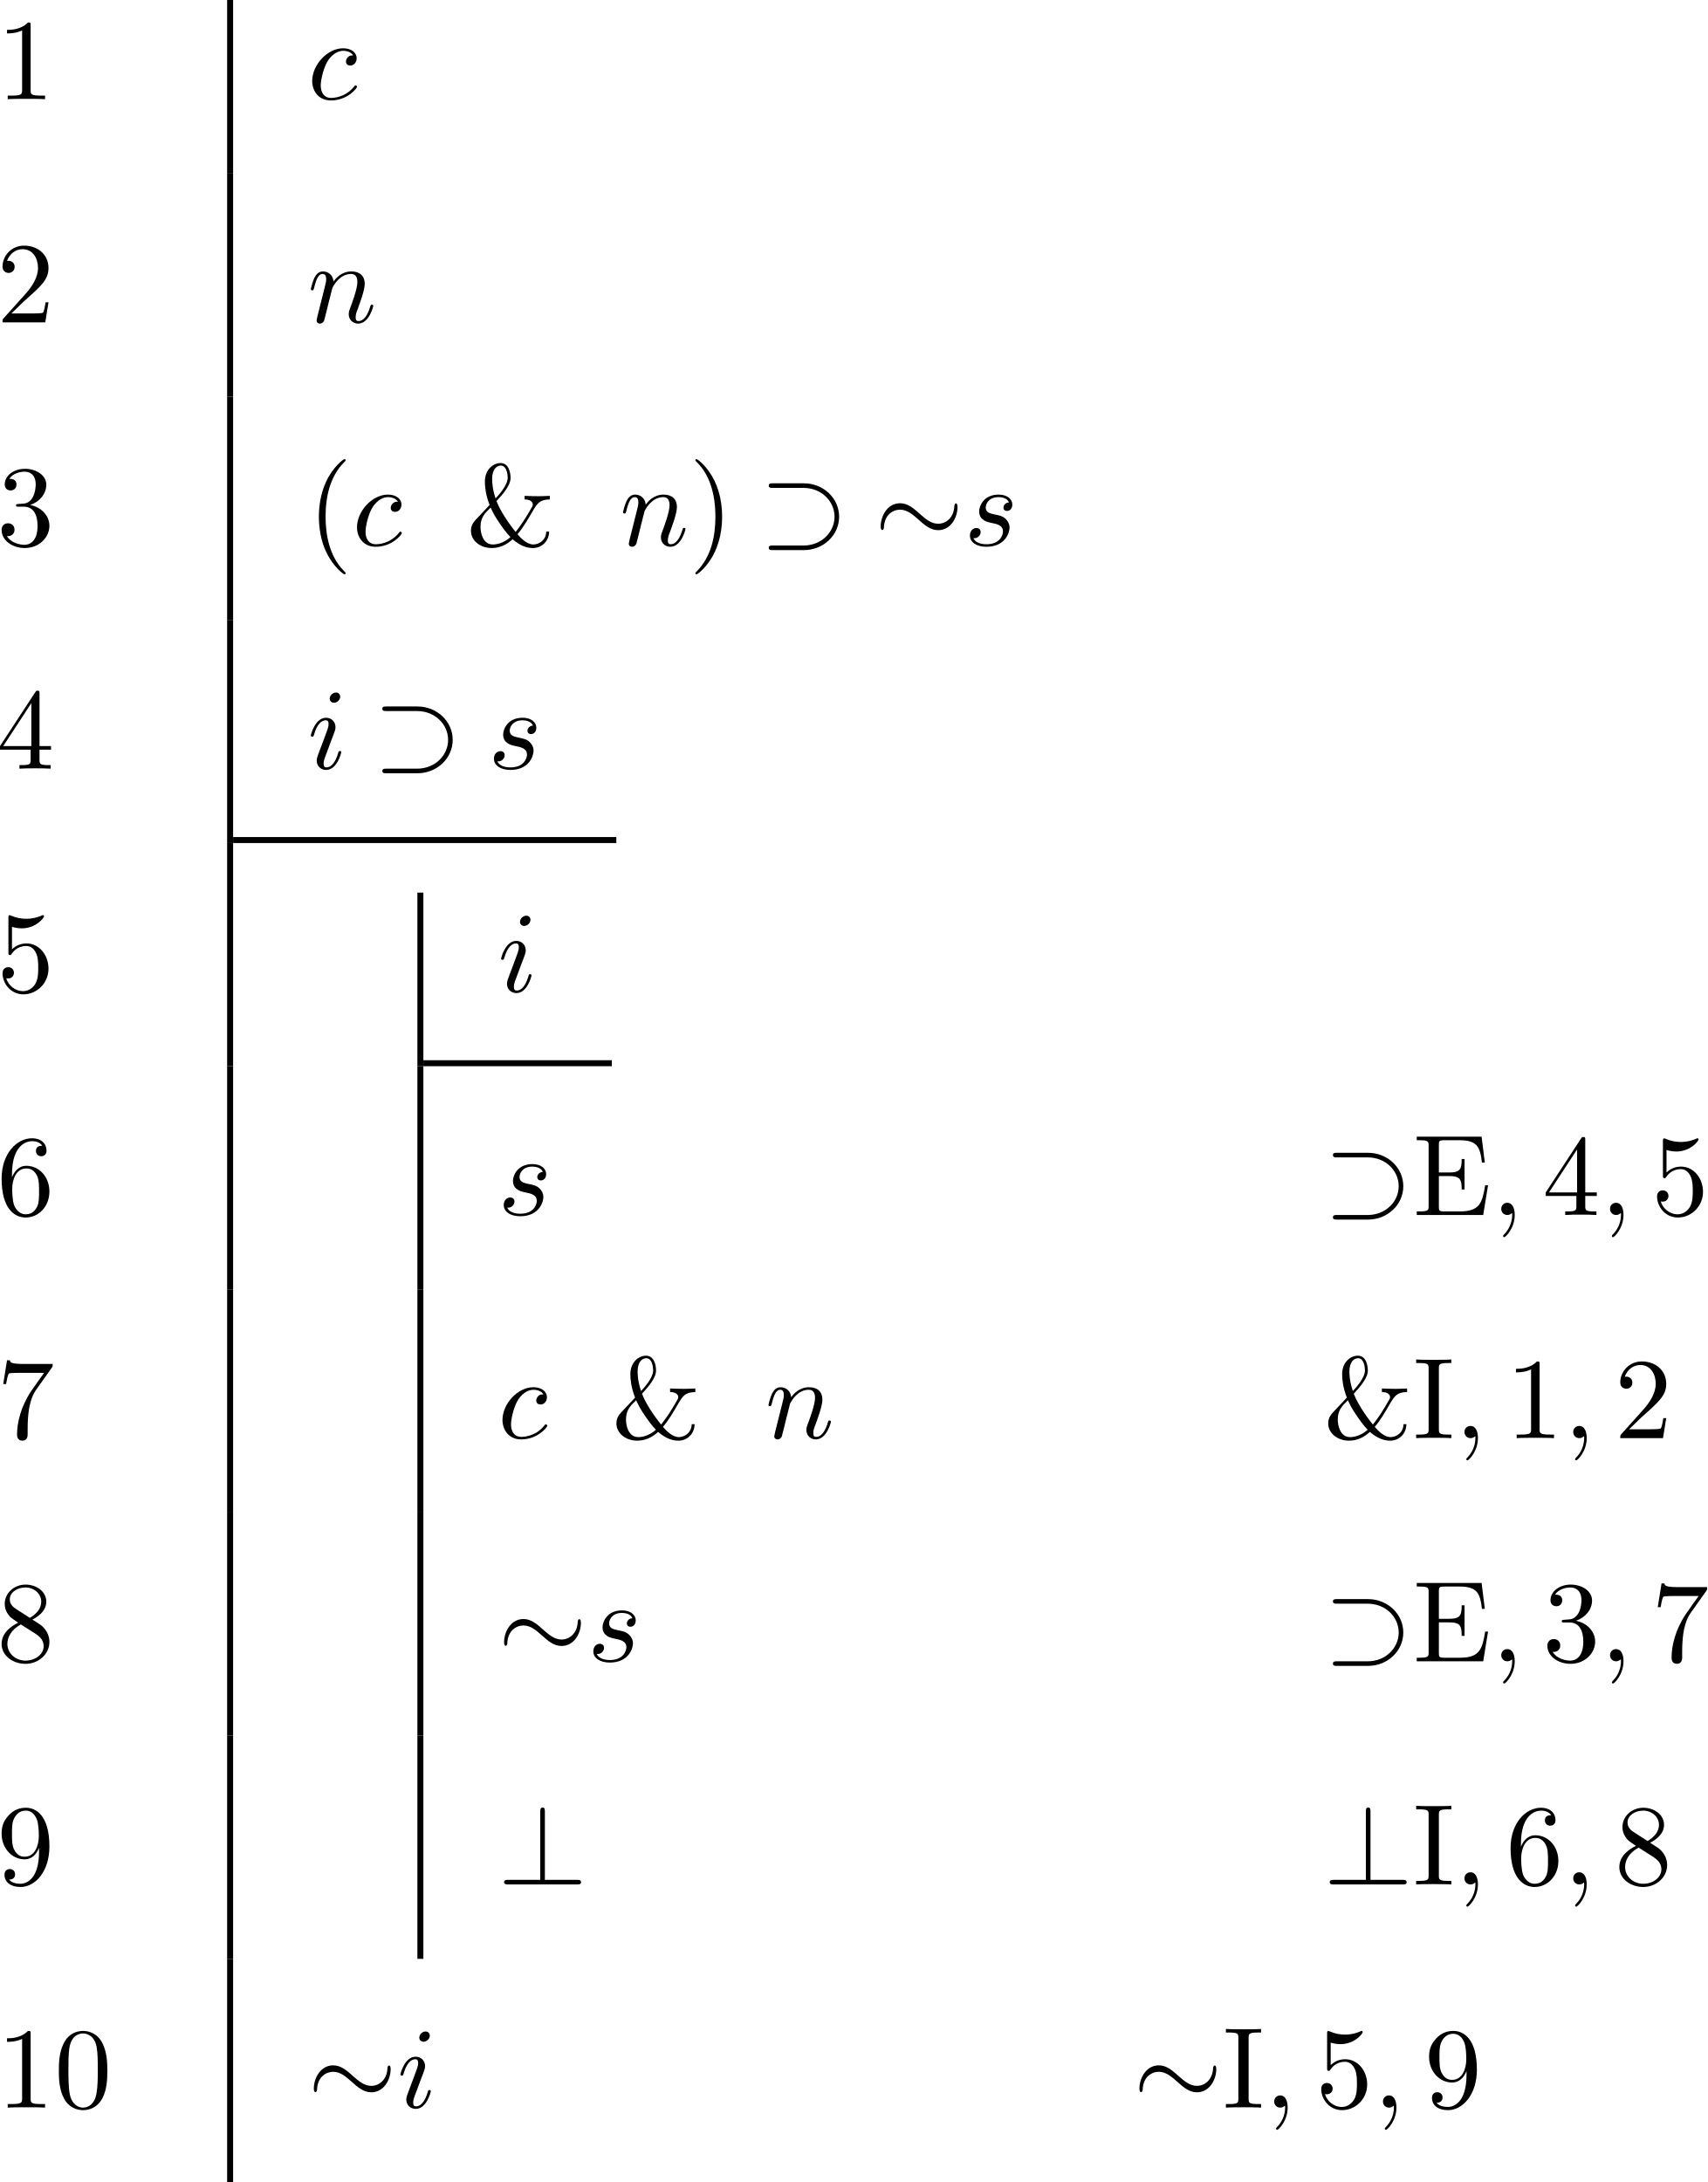
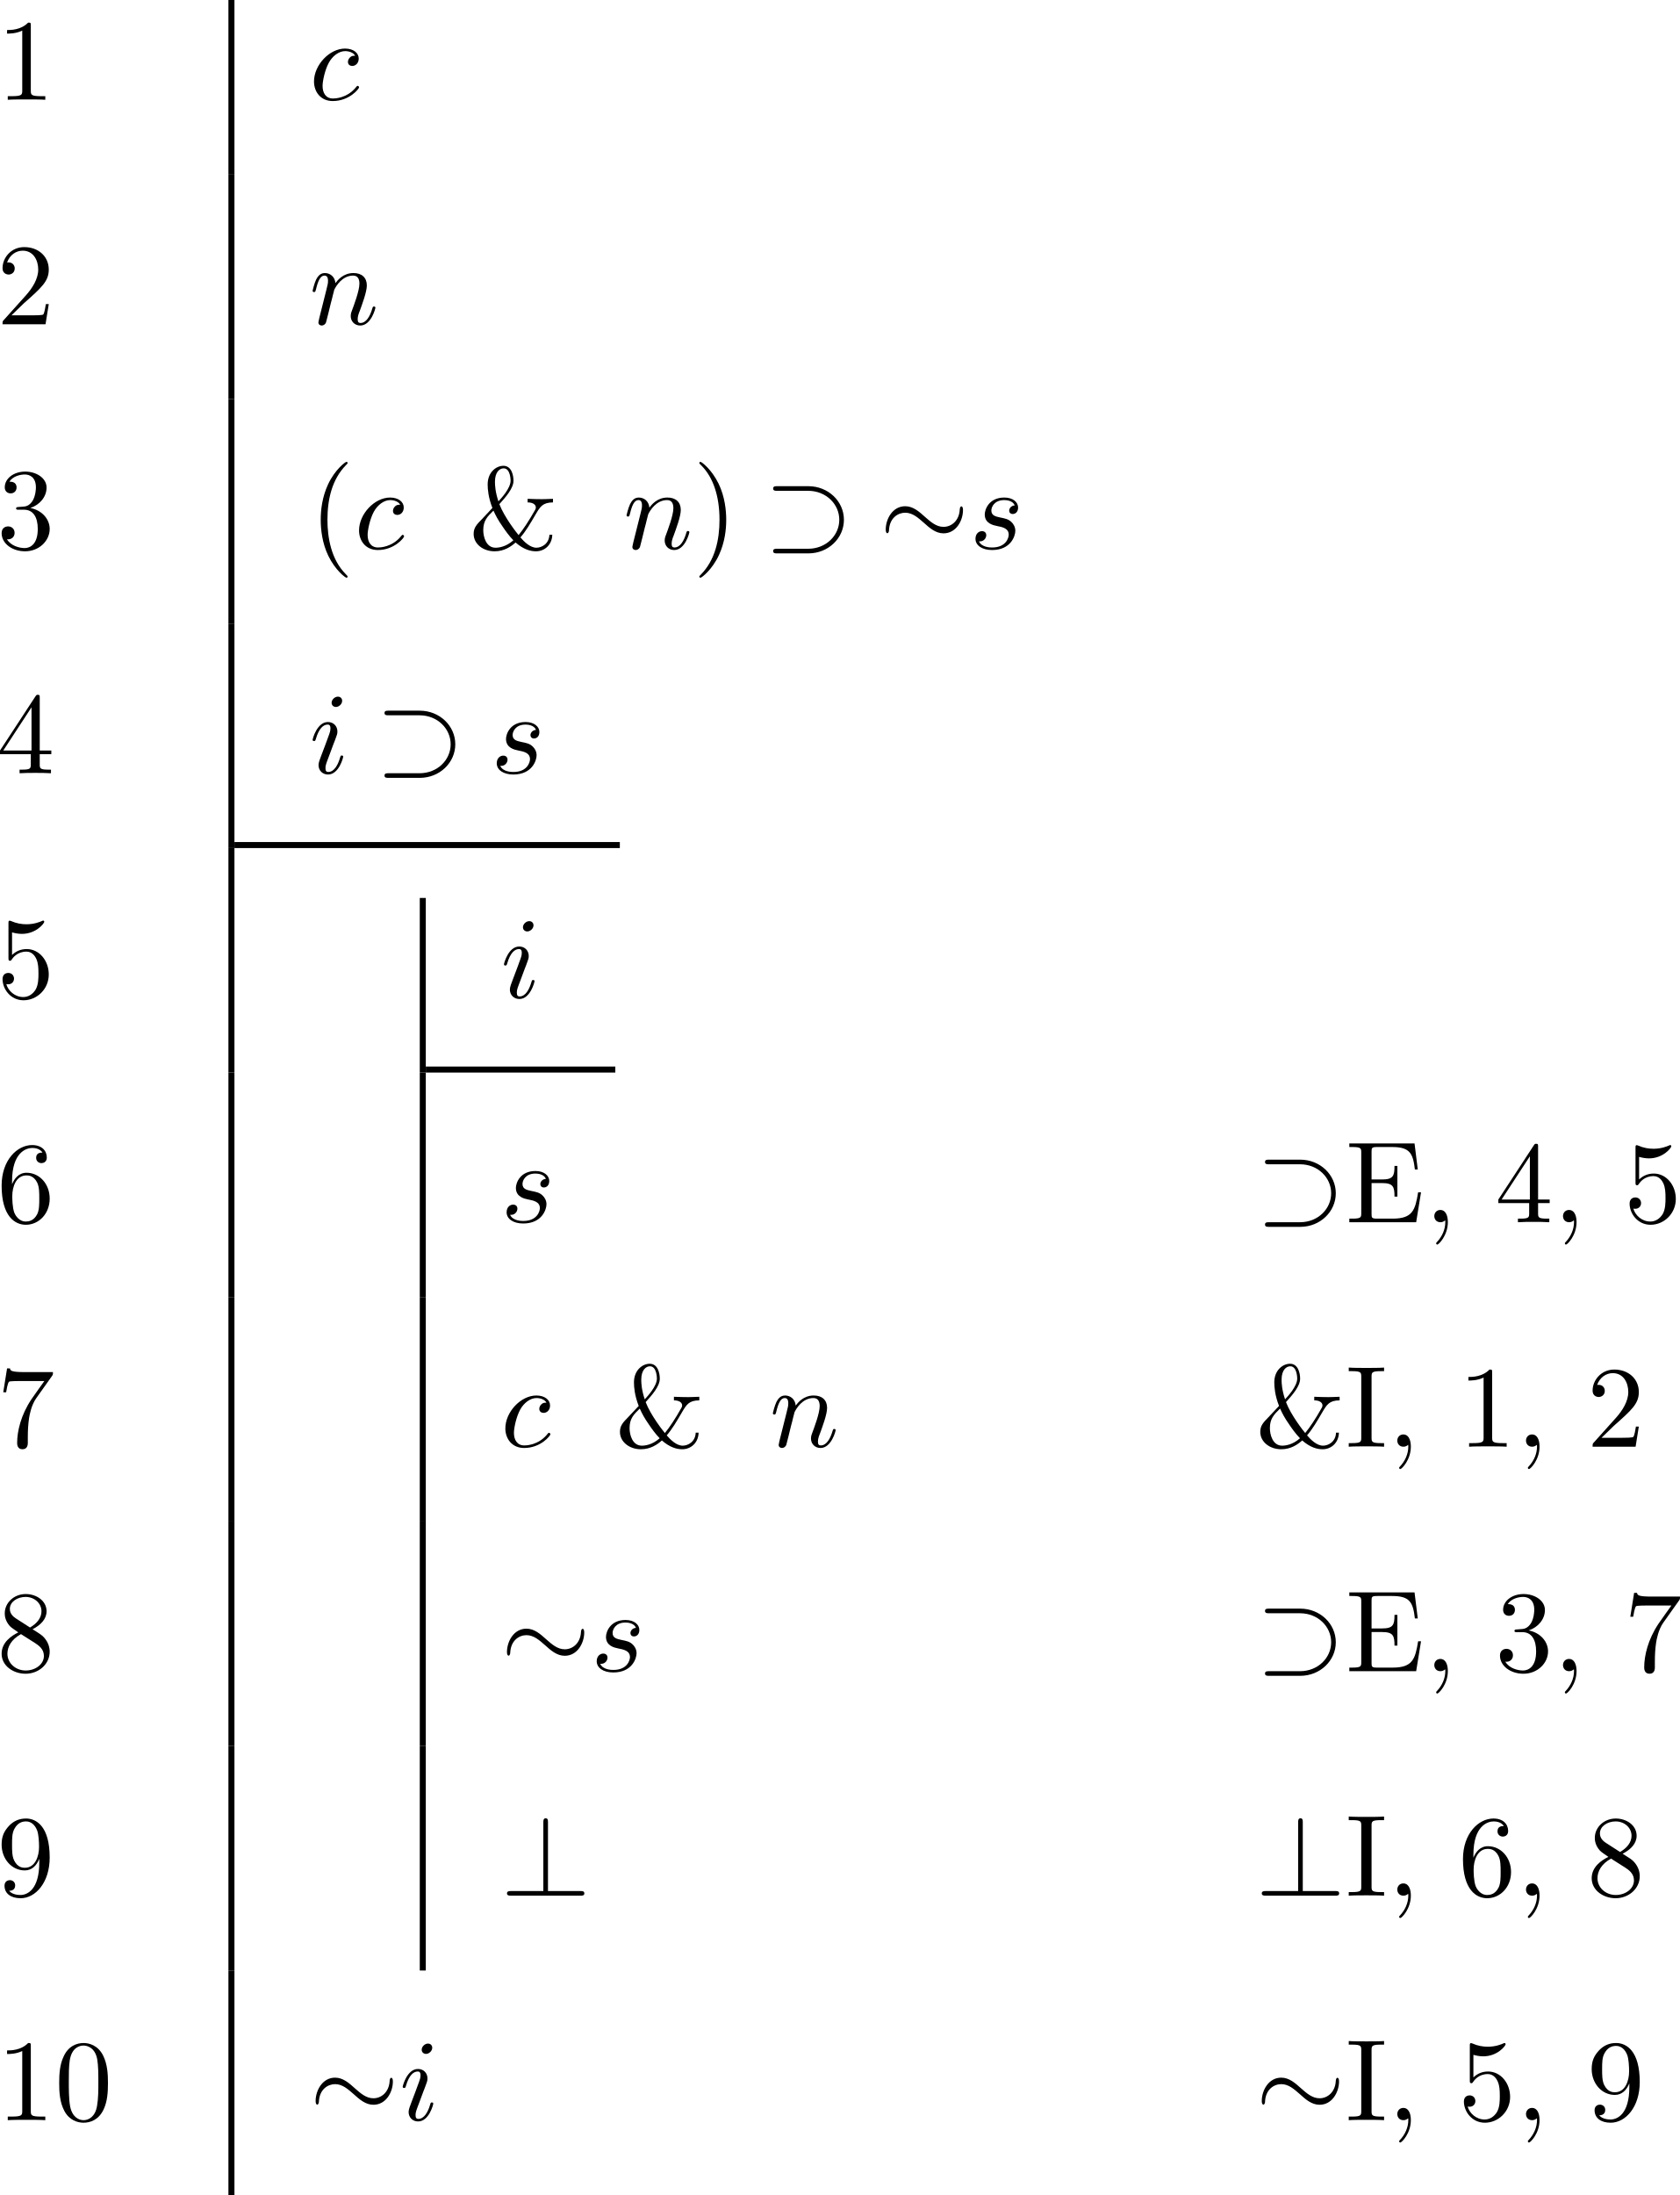
- <svg xmlns="http://www.w3.org/2000/svg" xmlns:xlink="http://www.w3.org/1999/xlink" version="1.1" fill="currentColor" class="ae-svg" style="width:14.7em;height:auto" viewBox="157.585 -55.348 161.699 206.666">
+ <svg xmlns="http://www.w3.org/2000/svg" xmlns:xlink="http://www.w3.org/1999/xlink" version="1.1" fill="currentColor" class="ae-svg" style="width:14.384em;height:auto" viewBox="172.959 -55.348 158.223 206.666">
  <defs>
    <path id="scandal-of-deduction-nd-g0-24" d="M7.876-3.644C7.876-3.884 7.811-3.993 7.724-3.993C7.669-3.993 7.582-3.916 7.571-3.709C7.527-2.662 6.807-2.062 6.044-2.062C5.356-2.062 4.833-2.531 4.298-3C3.742-3.502 3.175-4.004 2.433-4.004C1.244-4.004 .6-2.804 .6-1.811C.6-1.462 .742-1.462 .753-1.462C.873-1.462 .905-1.68 .905-1.713C.949-2.913 1.767-3.393 2.433-3.393C3.12-3.393 3.644-2.924 4.178-2.455C4.735-1.953 5.302-1.451 6.044-1.451C7.233-1.451 7.876-2.651 7.876-3.644Z" />
    <path id="scandal-of-deduction-nd-g0-27" d="M4.2-5.455C5.902-5.455 7.135-4.189 7.135-2.727S5.902 0 4.2 0H1.287C1.102 0 .905 0 .905 .218S1.102 .436 1.287 .436H4.222C6.087 .436 7.571-.982 7.571-2.727S6.087-5.891 4.222-5.891H1.287C1.102-5.891 .905-5.891 .905-5.673S1.102-5.455 1.287-5.455H4.2Z" />
    <path id="scandal-of-deduction-nd-g0-63" d="M4.462-6.895C4.462-7.091 4.462-7.287 4.244-7.287S4.025-7.058 4.025-6.895V-.436H.993C.829-.436 .6-.436 .6-.218S.829 0 .993 0H7.505C7.691 0 7.887 0 7.887-.218S7.691-.436 7.505-.436H4.462V-6.895Z" />
-     <path id="scandal-of-deduction-nd-g1-59" d="M2.215-.011C2.215-.731 1.942-1.156 1.516-1.156C1.156-1.156 .938-.884 .938-.578C.938-.284 1.156 0 1.516 0C1.647 0 1.789-.044 1.898-.142C1.931-.164 1.942-.175 1.953-.175S1.975-.164 1.975-.011C1.975 .796 1.593 1.451 1.233 1.811C1.113 1.931 1.113 1.953 1.113 1.985C1.113 2.062 1.167 2.105 1.222 2.105C1.342 2.105 2.215 1.265 2.215-.011Z" />
    <path id="scandal-of-deduction-nd-g1-99" d="M4.32-4.145C4.145-4.145 3.993-4.145 3.84-3.993C3.665-3.829 3.644-3.644 3.644-3.567C3.644-3.305 3.84-3.185 4.047-3.185C4.364-3.185 4.658-3.447 4.658-3.884C4.658-4.418 4.145-4.822 3.371-4.822C1.898-4.822 .447-3.262 .447-1.724C.447-.742 1.08 .12 2.215 .12C3.775 .12 4.691-1.036 4.691-1.167C4.691-1.233 4.625-1.309 4.56-1.309C4.505-1.309 4.484-1.287 4.418-1.2C3.556-.12 2.367-.12 2.236-.12C1.549-.12 1.255-.655 1.255-1.309C1.255-1.756 1.473-2.815 1.844-3.491C2.182-4.113 2.782-4.582 3.382-4.582C3.753-4.582 4.167-4.44 4.32-4.145Z" />
    <path id="scandal-of-deduction-nd-g1-105" d="M3.098-6.818C3.098-7.036 2.945-7.211 2.695-7.211C2.4-7.211 2.105-6.927 2.105-6.633C2.105-6.425 2.258-6.24 2.52-6.24C2.771-6.24 3.098-6.491 3.098-6.818ZM2.269-2.716C2.4-3.033 2.4-3.055 2.509-3.349C2.596-3.567 2.651-3.72 2.651-3.927C2.651-4.418 2.302-4.822 1.756-4.822C.731-4.822 .316-3.24 .316-3.142C.316-3.033 .425-3.033 .447-3.033C.556-3.033 .567-3.055 .622-3.229C.916-4.255 1.353-4.582 1.724-4.582C1.811-4.582 1.996-4.582 1.996-4.233C1.996-4.004 1.92-3.775 1.876-3.665C1.789-3.382 1.298-2.116 1.124-1.647C1.015-1.364 .873-1.004 .873-.775C.873-.262 1.244 .12 1.767 .12C2.793 .12 3.196-1.462 3.196-1.56C3.196-1.669 3.098-1.669 3.065-1.669C2.956-1.669 2.956-1.636 2.902-1.473C2.705-.785 2.345-.12 1.789-.12C1.604-.12 1.527-.229 1.527-.48C1.527-.753 1.593-.905 1.844-1.571L2.269-2.716Z" />
    <path id="scandal-of-deduction-nd-g1-110" d="M.96-.644C.927-.48 .862-.229 .862-.175C.862 .022 1.015 .12 1.178 .12C1.309 .12 1.505 .033 1.582-.185C1.593-.207 1.724-.72 1.789-.993L2.029-1.975C2.095-2.215 2.16-2.455 2.215-2.705C2.258-2.891 2.345-3.207 2.356-3.251C2.52-3.589 3.098-4.582 4.135-4.582C4.625-4.582 4.724-4.178 4.724-3.818C4.724-3.142 4.189-1.745 4.015-1.276C3.916-1.025 3.905-.895 3.905-.775C3.905-.262 4.287 .12 4.8 .12C5.825 .12 6.229-1.473 6.229-1.56C6.229-1.669 6.131-1.669 6.098-1.669C5.989-1.669 5.989-1.636 5.935-1.473C5.716-.731 5.356-.12 4.822-.12C4.636-.12 4.56-.229 4.56-.48C4.56-.753 4.658-1.015 4.756-1.255C4.964-1.833 5.422-3.033 5.422-3.655C5.422-4.385 4.953-4.822 4.167-4.822C3.185-4.822 2.651-4.124 2.465-3.873C2.411-4.484 1.964-4.822 1.462-4.822S.753-4.396 .644-4.2C.469-3.829 .316-3.185 .316-3.142C.316-3.033 .425-3.033 .447-3.033C.556-3.033 .567-3.044 .633-3.284C.818-4.058 1.036-4.582 1.429-4.582C1.647-4.582 1.767-4.44 1.767-4.08C1.767-3.851 1.735-3.731 1.593-3.164L.96-.644Z" />
    <path id="scandal-of-deduction-nd-g1-115" d="M4.265-4.08C3.96-4.069 3.742-3.829 3.742-3.589C3.742-3.436 3.84-3.273 4.08-3.273S4.582-3.458 4.582-3.884C4.582-4.375 4.113-4.822 3.284-4.822C1.844-4.822 1.44-3.709 1.44-3.229C1.44-2.378 2.247-2.215 2.564-2.149C3.131-2.04 3.698-1.92 3.698-1.32C3.698-1.036 3.447-.12 2.138-.12C1.985-.12 1.145-.12 .895-.698C1.309-.644 1.582-.971 1.582-1.276C1.582-1.527 1.407-1.658 1.178-1.658C.895-1.658 .567-1.429 .567-.938C.567-.316 1.189 .12 2.127 .12C3.895 .12 4.32-1.2 4.32-1.691C4.32-2.084 4.113-2.356 3.982-2.487C3.687-2.793 3.371-2.847 2.891-2.945C2.498-3.033 2.062-3.109 2.062-3.6C2.062-3.916 2.324-4.582 3.284-4.582C3.556-4.582 4.102-4.505 4.265-4.08Z" />
    <path id="scandal-of-deduction-nd-g2-38" d="M7.593-1.32C7.56-.458 6.862-.098 6.371-.098C5.782-.098 5.215-.655 4.865-1.069C5.367-1.647 5.804-2.389 6.305-3.251C6.731-3.971 6.96-4.353 7.931-4.364V-4.702C7.527-4.68 6.938-4.669 6.873-4.669C6.753-4.669 5.836-4.68 5.542-4.702V-4.364C6.044-4.364 6.316-4.156 6.316-3.884C6.316-3.775 6.262-3.698 6.251-3.665C5.651-2.607 5.16-1.865 4.691-1.287C4.549-1.451 3.36-2.945 2.88-4.2C3.469-4.855 4.211-5.684 4.211-6.404C4.211-6.905 4.036-7.811 3.262-7.811C2.585-7.811 1.778-7.211 1.778-6.055C1.778-5.596 1.844-4.811 2.225-3.84L1.233-2.782C.742-2.28 .458-1.985 .458-1.396C.458-.447 1.353 .24 2.433 .24C3.36 .24 4.004-.229 4.407-.589C5.16 .065 5.804 .24 6.327 .24C7.156 .24 7.844-.382 7.865-1.32H7.593ZM2.793-4.462C2.498-5.335 2.465-5.967 2.465-6.305C2.465-7.222 2.902-7.571 3.284-7.571C3.938-7.571 3.938-6.436 3.938-6.415C3.938-5.695 3.055-4.745 2.793-4.462ZM2.324-3.589C2.564-3.076 2.727-2.749 3.196-2.073C3.404-1.767 3.796-1.2 4.2-.796C3.502-.175 2.825-.098 2.52-.098C1.615-.098 1.364-1.156 1.364-1.745C1.364-2.629 1.735-3.022 2.324-3.589Z" />
    <path id="scandal-of-deduction-nd-g2-40" d="M3.611 2.618C3.611 2.585 3.611 2.564 3.425 2.378C2.062 1.004 1.713-1.058 1.713-2.727C1.713-4.625 2.127-6.524 3.469-7.887C3.611-8.018 3.611-8.04 3.611-8.073C3.611-8.149 3.567-8.182 3.502-8.182C3.393-8.182 2.411-7.44 1.767-6.055C1.211-4.855 1.08-3.644 1.08-2.727C1.08-1.876 1.2-.556 1.8 .676C2.455 2.018 3.393 2.727 3.502 2.727C3.567 2.727 3.611 2.695 3.611 2.618Z" />
    <path id="scandal-of-deduction-nd-g2-41" d="M3.153-2.727C3.153-3.578 3.033-4.898 2.433-6.131C1.778-7.473 .84-8.182 .731-8.182C.665-8.182 .622-8.138 .622-8.073C.622-8.04 .622-8.018 .829-7.822C1.898-6.742 2.52-5.007 2.52-2.727C2.52-.862 2.116 1.058 .764 2.433C.622 2.564 .622 2.585 .622 2.618C.622 2.684 .665 2.727 .731 2.727C.84 2.727 1.822 1.985 2.465 .6C3.022-.6 3.153-1.811 3.153-2.727Z" />
+     <path id="scandal-of-deduction-nd-g2-44" d="M2.215-.011C2.215-.709 1.953-1.156 1.516-1.156C1.135-1.156 .938-.862 .938-.578S1.124 0 1.516 0C1.691 0 1.822-.065 1.931-.153L1.953-.175C1.964-.175 1.975-.164 1.975-.011C1.975 .687 1.669 1.353 1.189 1.865C1.124 1.931 1.113 1.942 1.113 1.985C1.113 2.062 1.167 2.105 1.222 2.105C1.353 2.105 2.215 1.244 2.215-.011Z" />
    <path id="scandal-of-deduction-nd-g2-48" d="M5.018-3.491C5.018-4.364 4.964-5.236 4.582-6.044C4.08-7.091 3.185-7.265 2.727-7.265C2.073-7.265 1.276-6.982 .829-5.967C.48-5.215 .425-4.364 .425-3.491C.425-2.673 .469-1.691 .916-.862C1.385 .022 2.182 .24 2.716 .24C3.305 .24 4.135 .011 4.615-1.025C4.964-1.778 5.018-2.629 5.018-3.491ZM2.716 0C2.291 0 1.647-.273 1.451-1.32C1.331-1.975 1.331-2.978 1.331-3.622C1.331-4.32 1.331-5.04 1.418-5.629C1.625-6.927 2.444-7.025 2.716-7.025C3.076-7.025 3.796-6.829 4.004-5.749C4.113-5.138 4.113-4.309 4.113-3.622C4.113-2.804 4.113-2.062 3.993-1.364C3.829-.327 3.207 0 2.716 0Z" />
    <path id="scandal-of-deduction-nd-g2-49" d="M3.207-6.982C3.207-7.244 3.207-7.265 2.956-7.265C2.28-6.567 1.32-6.567 .971-6.567V-6.229C1.189-6.229 1.833-6.229 2.4-6.513V-.862C2.4-.469 2.367-.338 1.385-.338H1.036V0C1.418-.033 2.367-.033 2.804-.033S4.189-.033 4.571 0V-.338H4.222C3.24-.338 3.207-.458 3.207-.862V-6.982Z" />
    <path id="scandal-of-deduction-nd-g2-50" d="M1.385-.84L2.542-1.964C4.244-3.469 4.898-4.058 4.898-5.149C4.898-6.393 3.916-7.265 2.585-7.265C1.353-7.265 .545-6.262 .545-5.291C.545-4.68 1.091-4.68 1.124-4.68C1.309-4.68 1.691-4.811 1.691-5.258C1.691-5.542 1.495-5.825 1.113-5.825C1.025-5.825 1.004-5.825 .971-5.815C1.222-6.524 1.811-6.927 2.444-6.927C3.436-6.927 3.905-6.044 3.905-5.149C3.905-4.276 3.36-3.415 2.76-2.738L.665-.404C.545-.284 .545-.262 .545 0H4.593L4.898-1.898H4.625C4.571-1.571 4.495-1.091 4.385-.927C4.309-.84 3.589-.84 3.349-.84H1.385Z" />
    <path id="scandal-of-deduction-nd-g2-51" d="M3.164-3.84C4.058-4.135 4.691-4.898 4.691-5.76C4.691-6.655 3.731-7.265 2.684-7.265C1.582-7.265 .753-6.611 .753-5.782C.753-5.422 .993-5.215 1.309-5.215C1.647-5.215 1.865-5.455 1.865-5.771C1.865-6.316 1.353-6.316 1.189-6.316C1.527-6.851 2.247-6.993 2.64-6.993C3.087-6.993 3.687-6.753 3.687-5.771C3.687-5.64 3.665-5.007 3.382-4.527C3.055-4.004 2.684-3.971 2.411-3.96C2.324-3.949 2.062-3.927 1.985-3.927C1.898-3.916 1.822-3.905 1.822-3.796C1.822-3.676 1.898-3.676 2.084-3.676H2.564C3.458-3.676 3.862-2.935 3.862-1.865C3.862-.382 3.109-.065 2.629-.065C2.16-.065 1.342-.251 .96-.895C1.342-.84 1.68-1.08 1.68-1.495C1.68-1.887 1.385-2.105 1.069-2.105C.807-2.105 .458-1.953 .458-1.473C.458-.48 1.473 .24 2.662 .24C3.993 .24 4.985-.753 4.985-1.865C4.985-2.76 4.298-3.611 3.164-3.84Z" />
    <path id="scandal-of-deduction-nd-g2-52" d="M3.207-1.8V-.851C3.207-.458 3.185-.338 2.378-.338H2.149V0C2.596-.033 3.164-.033 3.622-.033S4.658-.033 5.105 0V-.338H4.876C4.069-.338 4.047-.458 4.047-.851V-1.8H5.138V-2.138H4.047V-7.102C4.047-7.32 4.047-7.385 3.873-7.385C3.775-7.385 3.742-7.385 3.655-7.255L.305-2.138V-1.8H3.207ZM3.273-2.138H.611L3.273-6.207V-2.138Z" />
    <path id="scandal-of-deduction-nd-g2-53" d="M4.898-2.193C4.898-3.491 4.004-4.582 2.825-4.582C2.302-4.582 1.833-4.407 1.44-4.025V-6.153C1.658-6.087 2.018-6.011 2.367-6.011C3.709-6.011 4.473-7.004 4.473-7.145C4.473-7.211 4.44-7.265 4.364-7.265C4.353-7.265 4.331-7.265 4.276-7.233C4.058-7.135 3.524-6.916 2.793-6.916C2.356-6.916 1.855-6.993 1.342-7.222C1.255-7.255 1.233-7.255 1.211-7.255C1.102-7.255 1.102-7.167 1.102-6.993V-3.764C1.102-3.567 1.102-3.48 1.255-3.48C1.331-3.48 1.353-3.513 1.396-3.578C1.516-3.753 1.92-4.342 2.804-4.342C3.371-4.342 3.644-3.84 3.731-3.644C3.905-3.24 3.927-2.815 3.927-2.269C3.927-1.887 3.927-1.233 3.665-.775C3.404-.349 3-.065 2.498-.065C1.702-.065 1.08-.644 .895-1.287C.927-1.276 .96-1.265 1.08-1.265C1.44-1.265 1.625-1.538 1.625-1.8S1.44-2.335 1.08-2.335C.927-2.335 .545-2.258 .545-1.756C.545-.818 1.298 .24 2.52 .24C3.785 .24 4.898-.807 4.898-2.193Z" />
    <path id="scandal-of-deduction-nd-g2-54" d="M1.44-3.578V-3.84C1.44-6.6 2.793-6.993 3.349-6.993C3.611-6.993 4.069-6.927 4.309-6.556C4.145-6.556 3.709-6.556 3.709-6.065C3.709-5.727 3.971-5.564 4.211-5.564C4.385-5.564 4.713-5.662 4.713-6.087C4.713-6.742 4.233-7.265 3.327-7.265C1.931-7.265 .458-5.858 .458-3.447C.458-.535 1.724 .24 2.738 .24C3.949 .24 4.985-.785 4.985-2.225C4.985-3.611 4.015-4.658 2.804-4.658C2.062-4.658 1.658-4.102 1.44-3.578ZM2.738-.065C2.051-.065 1.724-.72 1.658-.884C1.462-1.396 1.462-2.269 1.462-2.465C1.462-3.316 1.811-4.407 2.793-4.407C2.967-4.407 3.469-4.407 3.807-3.731C4.004-3.327 4.004-2.771 4.004-2.236C4.004-1.713 4.004-1.167 3.818-.775C3.491-.12 2.989-.065 2.738-.065Z" />
    <path id="scandal-of-deduction-nd-g2-55" d="M5.193-6.644C5.291-6.775 5.291-6.796 5.291-7.025H2.64C1.309-7.025 1.287-7.167 1.244-7.375H.971L.611-5.127H.884C.916-5.302 1.015-5.989 1.156-6.12C1.233-6.185 2.084-6.185 2.225-6.185H4.484C4.364-6.011 3.502-4.822 3.262-4.462C2.28-2.989 1.92-1.473 1.92-.36C1.92-.251 1.92 .24 2.422 .24S2.924-.251 2.924-.36V-.916C2.924-1.516 2.956-2.116 3.044-2.705C3.087-2.956 3.24-3.895 3.72-4.571L5.193-6.644Z" />
    <path id="scandal-of-deduction-nd-g2-56" d="M1.778-4.985C1.276-5.313 1.233-5.684 1.233-5.869C1.233-6.535 1.942-6.993 2.716-6.993C3.513-6.993 4.211-6.425 4.211-5.64C4.211-5.018 3.785-4.495 3.131-4.113L1.778-4.985ZM3.371-3.949C4.156-4.353 4.691-4.92 4.691-5.64C4.691-6.644 3.72-7.265 2.727-7.265C1.636-7.265 .753-6.458 .753-5.444C.753-5.247 .775-4.756 1.233-4.244C1.353-4.113 1.756-3.84 2.029-3.655C1.396-3.338 .458-2.727 .458-1.647C.458-.491 1.571 .24 2.716 .24C3.949 .24 4.985-.665 4.985-1.833C4.985-2.225 4.865-2.716 4.451-3.175C4.244-3.404 4.069-3.513 3.371-3.949ZM2.28-3.491L3.622-2.64C3.927-2.433 4.44-2.105 4.44-1.44C4.44-.633 3.622-.065 2.727-.065C1.789-.065 1.004-.742 1.004-1.647C1.004-2.28 1.353-2.978 2.28-3.491Z" />
    <path id="scandal-of-deduction-nd-g2-57" d="M4.004-3.469V-3.12C4.004-.567 2.869-.065 2.236-.065C2.051-.065 1.462-.087 1.167-.458C1.647-.458 1.735-.775 1.735-.96C1.735-1.298 1.473-1.462 1.233-1.462C1.058-1.462 .731-1.364 .731-.938C.731-.207 1.32 .24 2.247 .24C3.655 .24 4.985-1.244 4.985-3.589C4.985-6.524 3.731-7.265 2.76-7.265C2.16-7.265 1.625-7.069 1.156-6.578C.709-6.087 .458-5.629 .458-4.811C.458-3.447 1.418-2.378 2.64-2.378C3.305-2.378 3.753-2.836 4.004-3.469ZM2.651-2.629C2.476-2.629 1.975-2.629 1.636-3.316C1.44-3.72 1.44-4.265 1.44-4.8C1.44-5.389 1.44-5.902 1.669-6.305C1.964-6.851 2.378-6.993 2.76-6.993C3.262-6.993 3.622-6.622 3.807-6.131C3.938-5.782 3.982-5.095 3.982-4.593C3.982-3.687 3.611-2.629 2.651-2.629Z" />
    <path id="scandal-of-deduction-nd-g2-69" d="M1.484-.851C1.484-.458 1.462-.338 .622-.338H.36V0H6.655L7.113-2.815H6.84C6.567-1.135 6.316-.338 4.44-.338H2.989C2.476-.338 2.455-.415 2.455-.775V-3.687H3.436C4.495-3.687 4.615-3.338 4.615-2.411H4.887V-5.302H4.615C4.615-4.364 4.495-4.025 3.436-4.025H2.455V-6.644C2.455-7.004 2.476-7.08 2.989-7.08H4.396C6.065-7.08 6.36-6.48 6.535-4.964H6.807L6.502-7.418H.36V-7.08H.622C1.462-7.08 1.484-6.96 1.484-6.567V-.851Z" />
    <path id="scandal-of-deduction-nd-g2-73" d="M2.455-6.6C2.455-6.993 2.487-7.113 3.349-7.113H3.633V-7.451C3.251-7.418 2.389-7.418 1.975-7.418C1.549-7.418 .687-7.418 .305-7.451V-7.113H.589C1.451-7.113 1.484-6.993 1.484-6.6V-.851C1.484-.458 1.451-.338 .589-.338H.305V0C.687-.033 1.549-.033 1.964-.033C2.389-.033 3.251-.033 3.633 0V-.338H3.349C2.487-.338 2.455-.458 2.455-.851V-6.6Z" />
  </defs>
  <g id="scandal-of-deduction-nd-page1">
-     <use x="157.28" y="-45.954" xlink:href="#scandal-of-deduction-nd-g2-49" />
-     <rect x="179.098" y="-55.348" height="16.439" width=".567" />
-     <use x="186.71" y="-45.954" xlink:href="#scandal-of-deduction-nd-g1-99" />
-     <use x="157.28" y="-24.818" xlink:href="#scandal-of-deduction-nd-g2-50" />
-     <rect x="179.098" y="-38.909" height="21.136" width=".567" />
-     <use x="186.71" y="-24.818" xlink:href="#scandal-of-deduction-nd-g1-110" />
-     <use x="157.28" y="-3.681" xlink:href="#scandal-of-deduction-nd-g2-51" />
-     <rect x="179.098" y="-17.772" height="21.136" width=".567" />
-     <use x="186.71" y="-3.681" xlink:href="#scandal-of-deduction-nd-g2-40" />
-     <use x="190.953" y="-3.681" xlink:href="#scandal-of-deduction-nd-g1-99" />
-     <use x="201.734" y="-3.681" xlink:href="#scandal-of-deduction-nd-g2-38" />
-     <use x="216.28" y="-3.681" xlink:href="#scandal-of-deduction-nd-g1-110" />
-     <use x="222.828" y="-3.681" xlink:href="#scandal-of-deduction-nd-g2-41" />
-     <use x="229.494" y="-3.681" xlink:href="#scandal-of-deduction-nd-g0-27" />
-     <use x="240.403" y="-3.681" xlink:href="#scandal-of-deduction-nd-g0-24" />
-     <use x="248.888" y="-3.681" xlink:href="#scandal-of-deduction-nd-g1-115" />
-     <use x="157.28" y="17.455" xlink:href="#scandal-of-deduction-nd-g2-52" />
-     <rect x="179.098" y="3.364" height="21.136" width=".567" />
-     <rect x="179.665" y="23.933" height=".567" width="36.296" />
-     <use x="186.71" y="17.455" xlink:href="#scandal-of-deduction-nd-g1-105" />
-     <use x="192.893" y="17.455" xlink:href="#scandal-of-deduction-nd-g0-27" />
-     <use x="203.802" y="17.455" xlink:href="#scandal-of-deduction-nd-g1-115" />
-     <use x="157.28" y="38.591" xlink:href="#scandal-of-deduction-nd-g2-53" />
-     <rect x="179.098" y="24.5" height="21.136" width=".567" />
-     <rect x="197.119" y="29.197" height="16.439" width=".567" />
-     <rect x="197.686" y="45.07" height=".567" width="17.849" />
-     <use x="204.732" y="38.591" xlink:href="#scandal-of-deduction-nd-g1-105" />
-     <use x="157.28" y="59.728" xlink:href="#scandal-of-deduction-nd-g2-54" />
-     <rect x="179.098" y="45.637" height="21.136" width=".567" />
-     <rect x="197.119" y="45.637" height="21.136" width=".567" />
-     <use x="204.732" y="59.728" xlink:href="#scandal-of-deduction-nd-g1-115" />
-     <use x="282.932" y="59.728" xlink:href="#scandal-of-deduction-nd-g0-27" />
-     <use x="291.417" y="59.728" xlink:href="#scandal-of-deduction-nd-g2-69" />
-     <use x="298.842" y="59.728" xlink:href="#scandal-of-deduction-nd-g1-59" />
-     <use x="303.69" y="59.728" xlink:href="#scandal-of-deduction-nd-g2-52" />
-     <use x="309.145" y="59.728" xlink:href="#scandal-of-deduction-nd-g1-59" />
-     <use x="313.993" y="59.728" xlink:href="#scandal-of-deduction-nd-g2-53" />
-     <use x="157.28" y="80.864" xlink:href="#scandal-of-deduction-nd-g2-55" />
-     <rect x="179.098" y="66.773" height="21.136" width=".567" />
-     <rect x="197.119" y="66.773" height="21.136" width=".567" />
-     <use x="204.732" y="80.864" xlink:href="#scandal-of-deduction-nd-g1-99" />
-     <use x="215.513" y="80.864" xlink:href="#scandal-of-deduction-nd-g2-38" />
-     <use x="230.059" y="80.864" xlink:href="#scandal-of-deduction-nd-g1-110" />
-     <use x="282.932" y="80.864" xlink:href="#scandal-of-deduction-nd-g2-38" />
-     <use x="291.417" y="80.864" xlink:href="#scandal-of-deduction-nd-g2-73" />
-     <use x="295.357" y="80.864" xlink:href="#scandal-of-deduction-nd-g1-59" />
-     <use x="300.205" y="80.864" xlink:href="#scandal-of-deduction-nd-g2-49" />
-     <use x="305.66" y="80.864" xlink:href="#scandal-of-deduction-nd-g1-59" />
-     <use x="310.508" y="80.864" xlink:href="#scandal-of-deduction-nd-g2-50" />
-     <use x="157.28" y="102" xlink:href="#scandal-of-deduction-nd-g2-56" />
-     <rect x="179.098" y="87.909" height="21.136" width=".567" />
-     <rect x="197.119" y="87.909" height="21.136" width=".567" />
-     <use x="204.732" y="102" xlink:href="#scandal-of-deduction-nd-g0-24" />
-     <use x="213.217" y="102" xlink:href="#scandal-of-deduction-nd-g1-115" />
-     <use x="282.932" y="102" xlink:href="#scandal-of-deduction-nd-g0-27" />
-     <use x="291.417" y="102" xlink:href="#scandal-of-deduction-nd-g2-69" />
-     <use x="298.842" y="102" xlink:href="#scandal-of-deduction-nd-g1-59" />
-     <use x="303.69" y="102" xlink:href="#scandal-of-deduction-nd-g2-51" />
-     <use x="309.145" y="102" xlink:href="#scandal-of-deduction-nd-g1-59" />
-     <use x="313.993" y="102" xlink:href="#scandal-of-deduction-nd-g2-55" />
-     <use x="157.28" y="123.136" xlink:href="#scandal-of-deduction-nd-g2-57" />
-     <rect x="179.098" y="109.046" height="21.136" width=".567" />
-     <rect x="197.119" y="109.046" height="21.136" width=".567" />
-     <use x="204.732" y="123.136" xlink:href="#scandal-of-deduction-nd-g0-63" />
-     <use x="282.932" y="123.136" xlink:href="#scandal-of-deduction-nd-g0-63" />
-     <use x="291.417" y="123.136" xlink:href="#scandal-of-deduction-nd-g2-73" />
-     <use x="295.357" y="123.136" xlink:href="#scandal-of-deduction-nd-g1-59" />
-     <use x="300.205" y="123.136" xlink:href="#scandal-of-deduction-nd-g2-54" />
-     <use x="305.66" y="123.136" xlink:href="#scandal-of-deduction-nd-g1-59" />
-     <use x="310.508" y="123.136" xlink:href="#scandal-of-deduction-nd-g2-56" />
-     <use x="157.28" y="144.273" xlink:href="#scandal-of-deduction-nd-g2-49" />
-     <use x="162.734" y="144.273" xlink:href="#scandal-of-deduction-nd-g2-48" />
-     <rect x="179.098" y="130.182" height="21.136" width=".567" />
-     <use x="186.71" y="144.273" xlink:href="#scandal-of-deduction-nd-g0-24" />
-     <use x="195.195" y="144.273" xlink:href="#scandal-of-deduction-nd-g1-105" />
-     <use x="264.911" y="144.273" xlink:href="#scandal-of-deduction-nd-g0-24" />
-     <use x="273.396" y="144.273" xlink:href="#scandal-of-deduction-nd-g2-73" />
-     <use x="277.335" y="144.273" xlink:href="#scandal-of-deduction-nd-g1-59" />
-     <use x="282.184" y="144.273" xlink:href="#scandal-of-deduction-nd-g2-53" />
-     <use x="287.638" y="144.273" xlink:href="#scandal-of-deduction-nd-g1-59" />
-     <use x="292.487" y="144.273" xlink:href="#scandal-of-deduction-nd-g2-57" />
+     <use x="172.654" y="-45.954" xlink:href="#scandal-of-deduction-nd-g2-49" />
+     <rect x="194.472" y="-55.348" height="16.439" width=".567" />
+     <use x="202.085" y="-45.954" xlink:href="#scandal-of-deduction-nd-g1-99" />
+     <use x="172.654" y="-24.818" xlink:href="#scandal-of-deduction-nd-g2-50" />
+     <rect x="194.472" y="-38.909" height="21.136" width=".567" />
+     <use x="202.085" y="-24.818" xlink:href="#scandal-of-deduction-nd-g1-110" />
+     <use x="172.654" y="-3.681" xlink:href="#scandal-of-deduction-nd-g2-51" />
+     <rect x="194.472" y="-17.772" height="21.136" width=".567" />
+     <use x="202.085" y="-3.681" xlink:href="#scandal-of-deduction-nd-g2-40" />
+     <use x="206.327" y="-3.681" xlink:href="#scandal-of-deduction-nd-g1-99" />
+     <use x="217.109" y="-3.681" xlink:href="#scandal-of-deduction-nd-g2-38" />
+     <use x="231.654" y="-3.681" xlink:href="#scandal-of-deduction-nd-g1-110" />
+     <use x="238.202" y="-3.681" xlink:href="#scandal-of-deduction-nd-g2-41" />
+     <use x="244.869" y="-3.681" xlink:href="#scandal-of-deduction-nd-g0-27" />
+     <use x="255.778" y="-3.681" xlink:href="#scandal-of-deduction-nd-g0-24" />
+     <use x="264.263" y="-3.681" xlink:href="#scandal-of-deduction-nd-g1-115" />
+     <use x="172.654" y="17.455" xlink:href="#scandal-of-deduction-nd-g2-52" />
+     <rect x="194.472" y="3.364" height="21.136" width=".567" />
+     <rect x="195.039" y="23.933" height=".567" width="36.296" />
+     <use x="202.085" y="17.455" xlink:href="#scandal-of-deduction-nd-g1-105" />
+     <use x="208.267" y="17.455" xlink:href="#scandal-of-deduction-nd-g0-27" />
+     <use x="219.176" y="17.455" xlink:href="#scandal-of-deduction-nd-g1-115" />
+     <use x="172.654" y="38.591" xlink:href="#scandal-of-deduction-nd-g2-53" />
+     <rect x="194.472" y="24.5" height="21.136" width=".567" />
+     <rect x="212.494" y="29.197" height="16.439" width=".567" />
+     <rect x="213.061" y="45.07" height=".567" width="17.849" />
+     <use x="220.106" y="38.591" xlink:href="#scandal-of-deduction-nd-g1-105" />
+     <use x="172.654" y="59.728" xlink:href="#scandal-of-deduction-nd-g2-54" />
+     <rect x="194.472" y="45.637" height="21.136" width=".567" />
+     <rect x="212.494" y="45.637" height="21.136" width=".567" />
+     <use x="220.106" y="59.728" xlink:href="#scandal-of-deduction-nd-g1-115" />
+     <use x="291.194" y="59.728" xlink:href="#scandal-of-deduction-nd-g0-27" />
+     <use x="299.679" y="59.728" xlink:href="#scandal-of-deduction-nd-g2-69" />
+     <use x="307.104" y="59.728" xlink:href="#scandal-of-deduction-nd-g2-44" />
+     <use x="313.77" y="59.728" xlink:href="#scandal-of-deduction-nd-g2-52" />
+     <use x="319.225" y="59.728" xlink:href="#scandal-of-deduction-nd-g2-44" />
+     <use x="325.891" y="59.728" xlink:href="#scandal-of-deduction-nd-g2-53" />
+     <use x="172.654" y="80.864" xlink:href="#scandal-of-deduction-nd-g2-55" />
+     <rect x="194.472" y="66.773" height="21.136" width=".567" />
+     <rect x="212.494" y="66.773" height="21.136" width=".567" />
+     <use x="220.106" y="80.864" xlink:href="#scandal-of-deduction-nd-g1-99" />
+     <use x="230.888" y="80.864" xlink:href="#scandal-of-deduction-nd-g2-38" />
+     <use x="245.433" y="80.864" xlink:href="#scandal-of-deduction-nd-g1-110" />
+     <use x="291.194" y="80.864" xlink:href="#scandal-of-deduction-nd-g2-38" />
+     <use x="299.679" y="80.864" xlink:href="#scandal-of-deduction-nd-g2-73" />
+     <use x="303.619" y="80.864" xlink:href="#scandal-of-deduction-nd-g2-44" />
+     <use x="310.285" y="80.864" xlink:href="#scandal-of-deduction-nd-g2-49" />
+     <use x="315.74" y="80.864" xlink:href="#scandal-of-deduction-nd-g2-44" />
+     <use x="322.407" y="80.864" xlink:href="#scandal-of-deduction-nd-g2-50" />
+     <use x="172.654" y="102" xlink:href="#scandal-of-deduction-nd-g2-56" />
+     <rect x="194.472" y="87.909" height="21.136" width=".567" />
+     <rect x="212.494" y="87.909" height="21.136" width=".567" />
+     <use x="220.106" y="102" xlink:href="#scandal-of-deduction-nd-g0-24" />
+     <use x="228.591" y="102" xlink:href="#scandal-of-deduction-nd-g1-115" />
+     <use x="291.194" y="102" xlink:href="#scandal-of-deduction-nd-g0-27" />
+     <use x="299.679" y="102" xlink:href="#scandal-of-deduction-nd-g2-69" />
+     <use x="307.104" y="102" xlink:href="#scandal-of-deduction-nd-g2-44" />
+     <use x="313.77" y="102" xlink:href="#scandal-of-deduction-nd-g2-51" />
+     <use x="319.225" y="102" xlink:href="#scandal-of-deduction-nd-g2-44" />
+     <use x="325.891" y="102" xlink:href="#scandal-of-deduction-nd-g2-55" />
+     <use x="172.654" y="123.136" xlink:href="#scandal-of-deduction-nd-g2-57" />
+     <rect x="194.472" y="109.046" height="21.136" width=".567" />
+     <rect x="212.494" y="109.046" height="21.136" width=".567" />
+     <use x="220.106" y="123.136" xlink:href="#scandal-of-deduction-nd-g0-63" />
+     <use x="291.194" y="123.136" xlink:href="#scandal-of-deduction-nd-g0-63" />
+     <use x="299.679" y="123.136" xlink:href="#scandal-of-deduction-nd-g2-73" />
+     <use x="303.619" y="123.136" xlink:href="#scandal-of-deduction-nd-g2-44" />
+     <use x="310.285" y="123.136" xlink:href="#scandal-of-deduction-nd-g2-54" />
+     <use x="315.74" y="123.136" xlink:href="#scandal-of-deduction-nd-g2-44" />
+     <use x="322.407" y="123.136" xlink:href="#scandal-of-deduction-nd-g2-56" />
+     <use x="172.654" y="144.273" xlink:href="#scandal-of-deduction-nd-g2-49" />
+     <use x="178.109" y="144.273" xlink:href="#scandal-of-deduction-nd-g2-48" />
+     <rect x="194.472" y="130.182" height="21.136" width=".567" />
+     <use x="202.085" y="144.273" xlink:href="#scandal-of-deduction-nd-g0-24" />
+     <use x="210.569" y="144.273" xlink:href="#scandal-of-deduction-nd-g1-105" />
+     <use x="291.194" y="144.273" xlink:href="#scandal-of-deduction-nd-g0-24" />
+     <use x="299.679" y="144.273" xlink:href="#scandal-of-deduction-nd-g2-73" />
+     <use x="303.619" y="144.273" xlink:href="#scandal-of-deduction-nd-g2-44" />
+     <use x="310.285" y="144.273" xlink:href="#scandal-of-deduction-nd-g2-53" />
+     <use x="315.74" y="144.273" xlink:href="#scandal-of-deduction-nd-g2-44" />
+     <use x="322.407" y="144.273" xlink:href="#scandal-of-deduction-nd-g2-57" />
  </g>
</svg>
